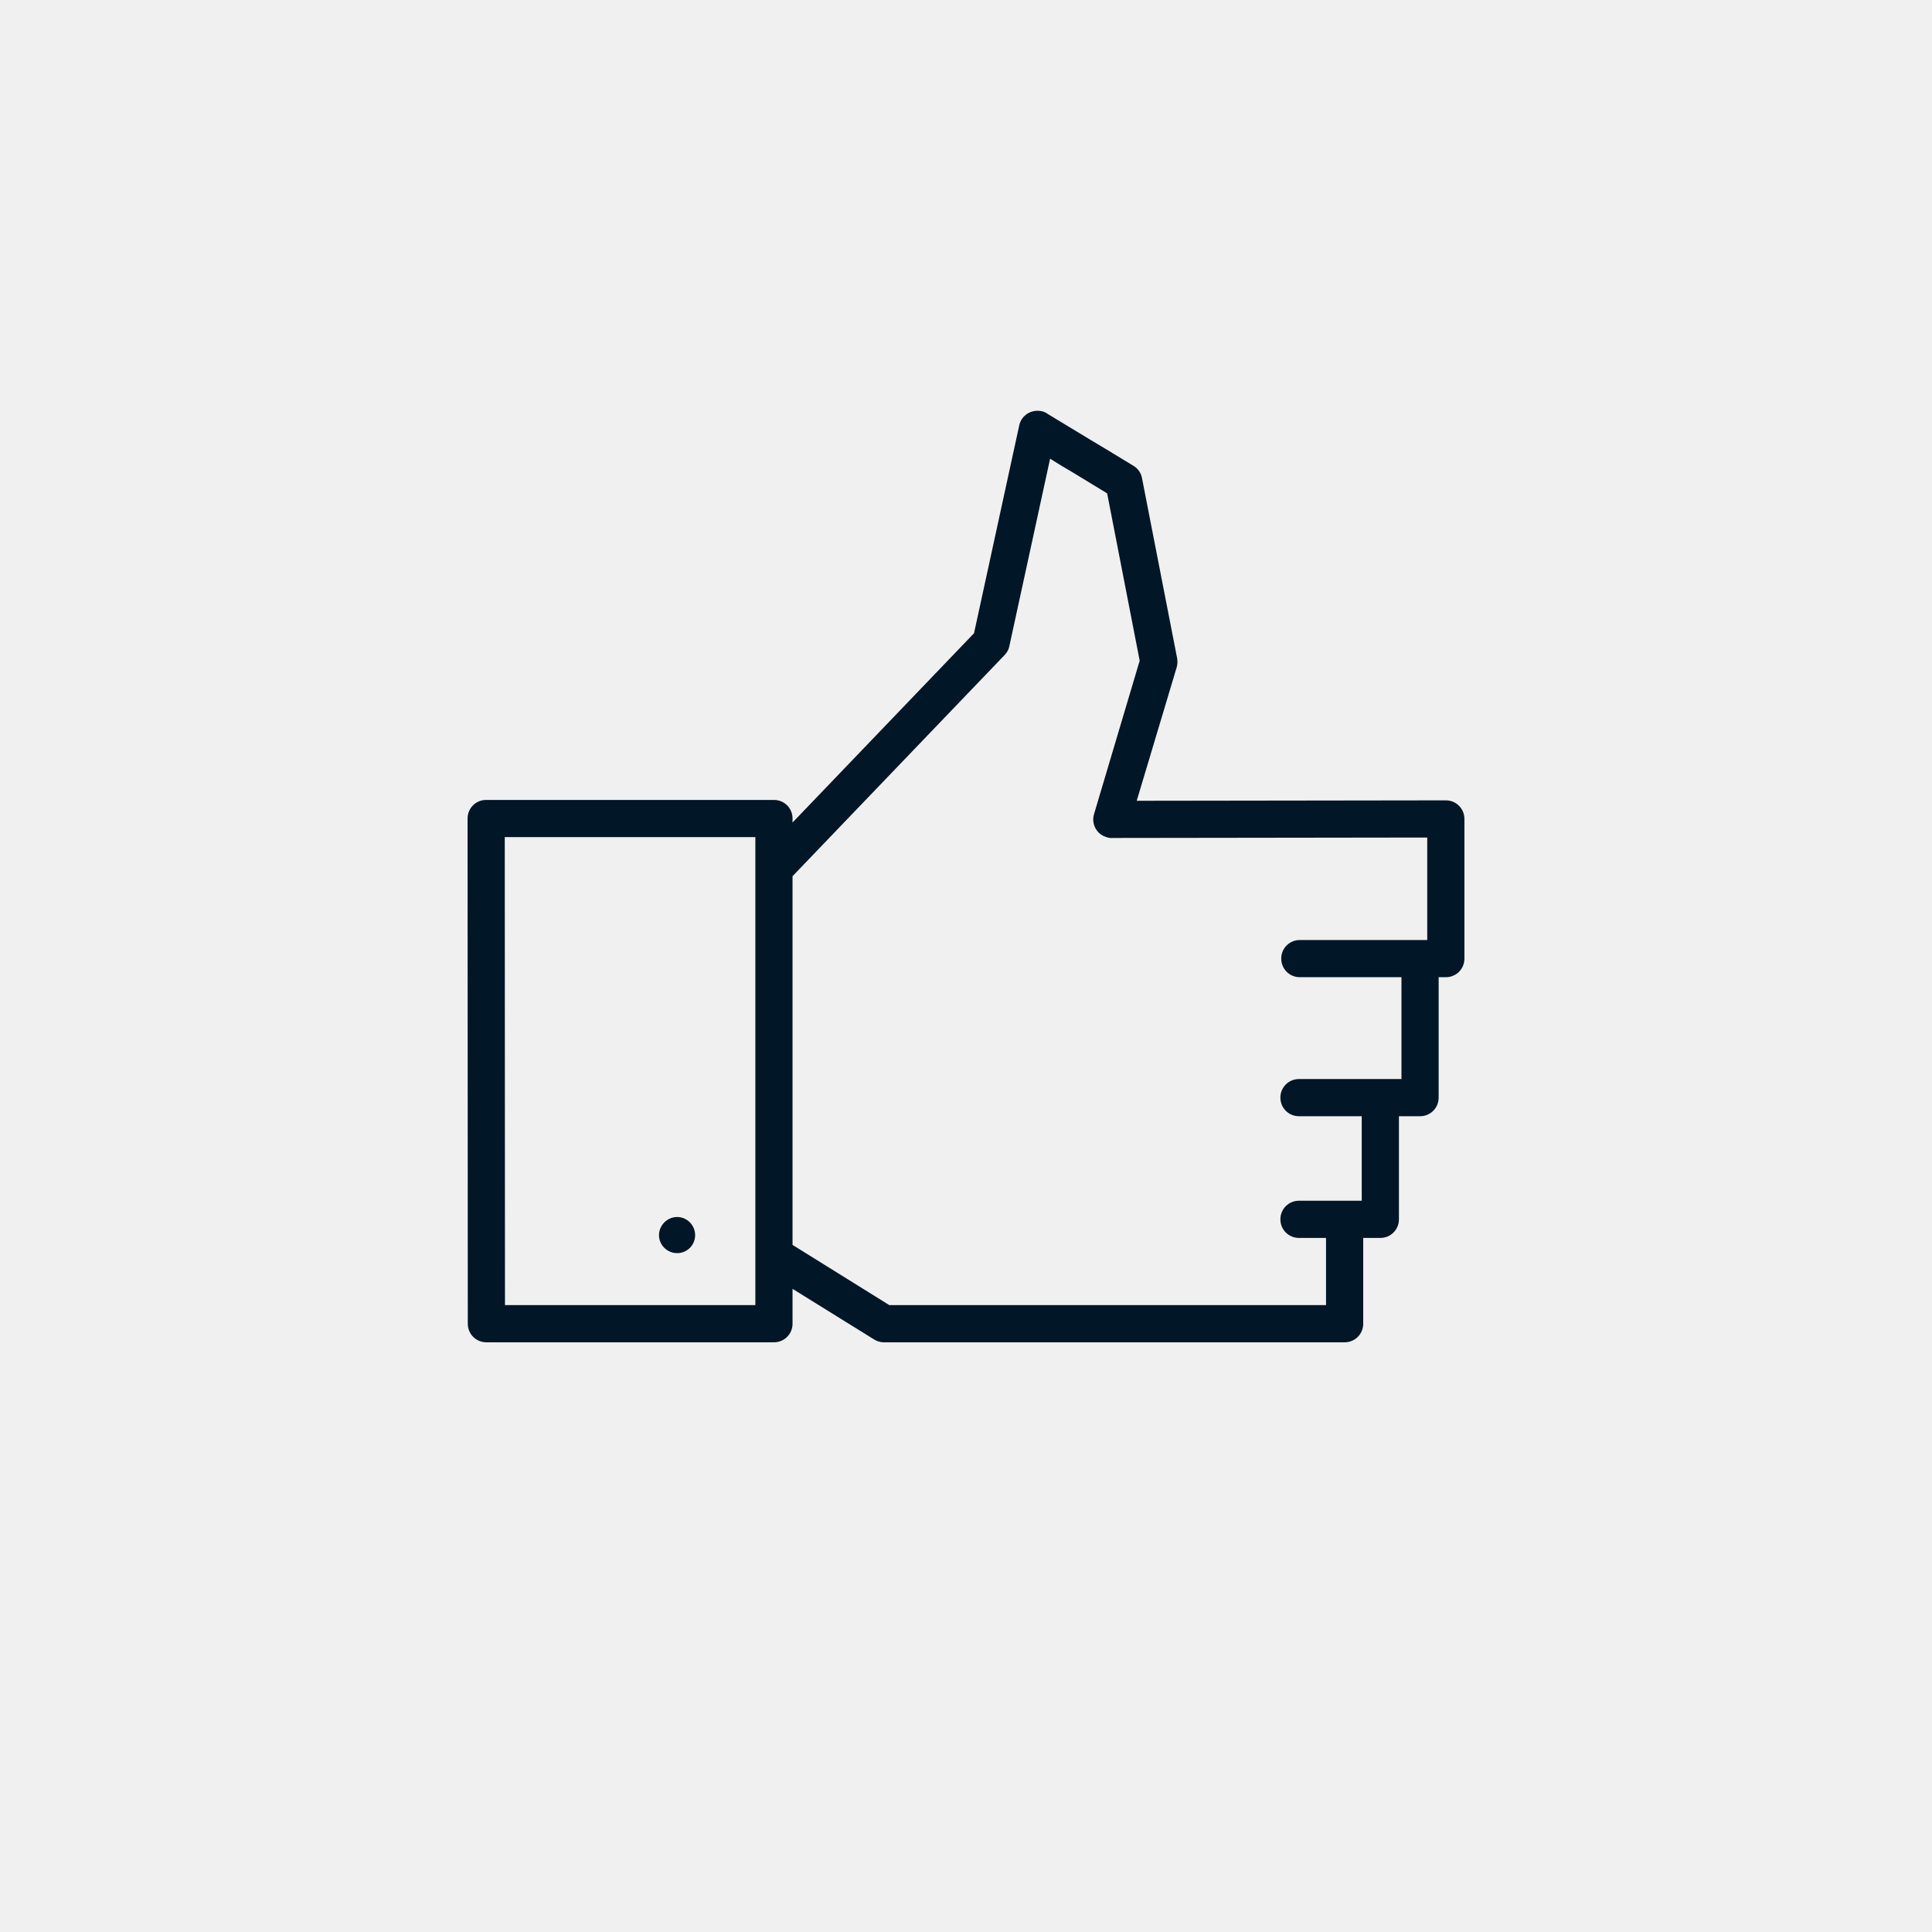
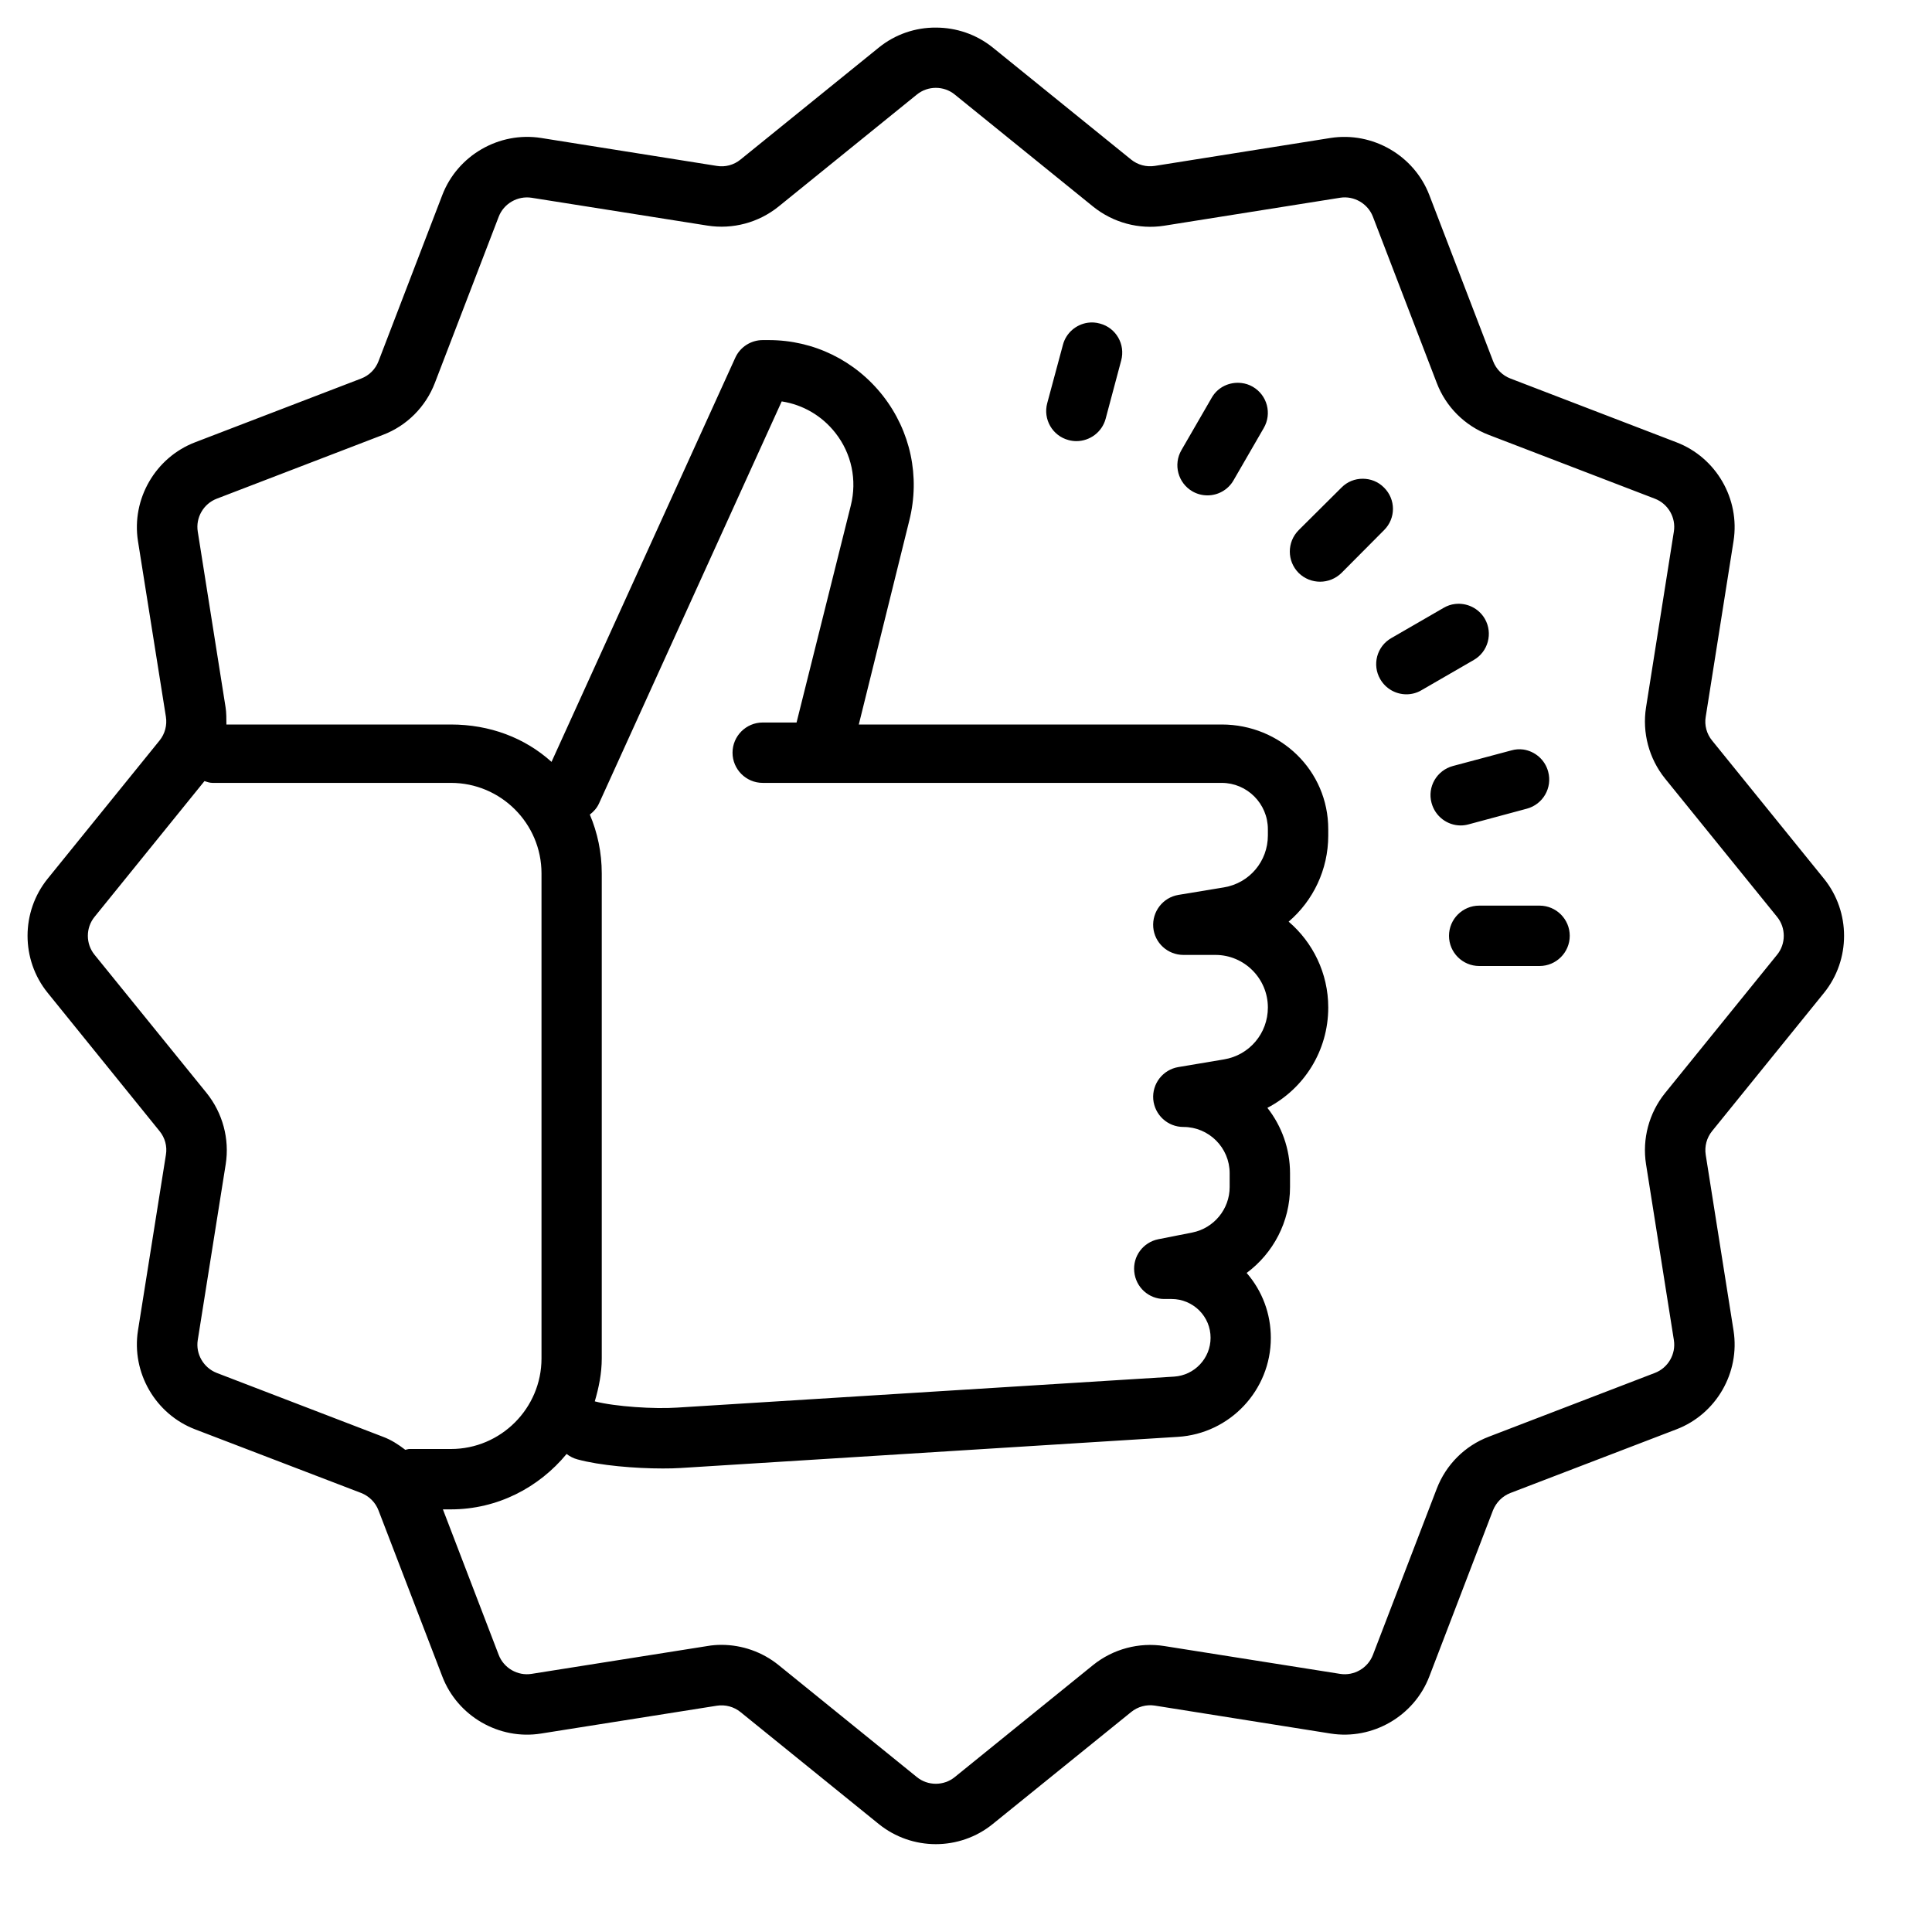
- <svg xmlns="http://www.w3.org/2000/svg" width="91.44mm" height="91.44mm" version="1.1" style="shape-rendering:geometricPrecision; text-rendering:geometricPrecision; image-rendering:optimizeQuality; fill-rule:evenodd; clip-rule:evenodd" viewBox="0 0 9144 9144">
-   <defs>
-     <style type="text/css">  .fil0 {fill:#F0F0F0} .fil1 {fill:#011627;fill-rule:nonzero}  </style>
-   </defs>
-   <g id="Layer_x0020_1">
-     <g id="_2744587092656">
-       <polygon class="fil0" points="0,0 9144,0 9144,9144 0,9144 " />
-       <path class="fil1" d="M6452 5859l0 406c0,49 -39,88 -88,88l-2180 0c-19,0 -37,-6 -51,-16l-382 -237 0 165c0,49 -39,88 -88,88l-1361 0c-49,0 -88,-39 -88,-88 0,-3 0,-5 0,-8l-1 -2383c0,-49 39,-88 88,-88l0 0 1362 0c49,0 88,39 88,88l0 19 859 -896 214 -984c10,-47 57,-77 105,-67 11,2 22,7 31,14 47,28 123,74 200,121 57,34 115,69 205,124 22,13 36,35 40,58l0 0 166 851c3,16 2,31 -2,45l-189 631 1463 -2c49,0 88,39 88,88l0 0 0 661c0,49 -39,88 -88,88l-34 0 0 570c0,49 -39,88 -88,88l-100 0 0 488c0,49 -39,88 -88,88l-81 0zm-3247 -99c47,0 85,39 85,86 0,47 -38,85 -85,85 -47,0 -86,-38 -86,-85 0,-47 39,-86 86,-86zm546 -1613l0 1745 458 285 2067 0 0 -318 -128 0c-49,0 -88,-39 -88,-88 0,-49 39,-88 88,-88l216 0 81 0 0 -400 -297 0c-49,0 -88,-39 -88,-88 0,-49 39,-88 88,-88l385 0 100 0 0 -482 -481 0c-49,0 -88,-39 -88,-88 0,-49 39,-88 88,-88l569 0 34 0 0 -485 -1487 2c-10,1 -21,0 -31,-4 -47,-13 -73,-63 -59,-109l216 -726 -154 -792c-46,-28 -109,-66 -171,-104 -31,-18 -63,-37 -99,-60l-193 888 0 0c-3,15 -11,30 -23,42l-1003 1046zm-176 1794l0 -1829 0 -150 -1186 0 1 2215 1185 0 0 -236z" />
-     </g>
+ <svg xmlns="http://www.w3.org/2000/svg" viewBox="0 0 64 64" version="1.1">
+   <g id="surface1">
+     <path style=" " d="M 31 0.914 C 30.328 0.91 29.656 1.133 29.109 1.578 L 24.531 5.285 C 24.312 5.465 24.023 5.543 23.746 5.496 L 17.922 4.57 C 16.531 4.352 15.156 5.148 14.652 6.461 L 12.539 11.965 C 12.438 12.23 12.23 12.438 11.965 12.539 L 6.461 14.652 C 5.148 15.156 4.352 16.531 4.57 17.922 L 5.496 23.746 C 5.539 24.023 5.465 24.309 5.285 24.531 L 1.578 29.109 C 0.691 30.207 0.691 31.793 1.578 32.887 L 5.285 37.469 C 5.465 37.688 5.543 37.973 5.496 38.254 L 4.57 44.078 C 4.352 45.469 5.148 46.844 6.461 47.348 L 11.965 49.457 C 12.23 49.562 12.438 49.77 12.539 50.035 L 14.652 55.535 C 15.156 56.852 16.535 57.648 17.922 57.426 L 23.746 56.504 C 24.023 56.461 24.309 56.535 24.531 56.715 L 29.109 60.422 C 29.66 60.867 30.328 61.09 31 61.09 C 31.668 61.09 32.34 60.867 32.887 60.422 L 37.469 56.715 C 37.688 56.535 37.977 56.457 38.254 56.5 L 44.078 57.426 C 45.465 57.645 46.844 56.852 47.348 55.535 L 49.457 50.031 C 49.562 49.77 49.77 49.559 50.035 49.457 L 55.535 47.348 C 56.852 46.844 57.645 45.469 57.426 44.078 L 56.504 38.254 C 56.461 37.977 56.535 37.691 56.715 37.469 L 60.422 32.891 C 61.309 31.793 61.309 30.207 60.422 29.109 L 56.715 24.531 C 56.535 24.312 56.457 24.023 56.504 23.746 L 57.426 17.922 C 57.645 16.531 56.852 15.156 55.535 14.652 L 50.035 12.539 C 49.77 12.438 49.562 12.23 49.461 11.965 L 47.348 6.461 C 46.844 5.148 45.469 4.355 44.078 4.57 L 38.254 5.496 C 37.977 5.539 37.691 5.465 37.469 5.285 L 32.891 1.578 C 32.34 1.133 31.672 0.914 31 0.914 Z M 31 2.91 C 31.223 2.91 31.449 2.984 31.629 3.133 L 36.211 6.844 C 36.871 7.375 37.73 7.609 38.566 7.477 L 44.391 6.551 C 44.852 6.477 45.312 6.742 45.48 7.18 L 47.594 12.684 C 47.895 13.477 48.523 14.102 49.316 14.406 L 54.82 16.52 C 55.258 16.688 55.523 17.145 55.449 17.609 L 54.527 23.434 C 54.395 24.27 54.625 25.129 55.156 25.789 L 58.867 30.371 C 59.164 30.734 59.164 31.266 58.867 31.629 L 55.156 36.211 C 54.625 36.871 54.395 37.73 54.527 38.566 L 55.449 44.391 C 55.523 44.855 55.258 45.312 54.82 45.48 L 49.316 47.594 C 48.523 47.895 47.898 48.523 47.594 49.316 L 45.48 54.82 C 45.312 55.258 44.855 55.523 44.391 55.449 L 38.566 54.527 C 37.73 54.395 36.871 54.625 36.211 55.156 L 31.629 58.867 C 31.266 59.164 30.734 59.164 30.371 58.867 L 25.789 55.156 C 25.254 54.723 24.582 54.488 23.898 54.488 C 23.742 54.488 23.586 54.5 23.434 54.527 L 17.609 55.449 C 17.148 55.523 16.688 55.258 16.52 54.82 L 14.672 50 L 14.934 50 C 16.484 50 17.855 49.273 18.77 48.164 C 18.875 48.246 18.996 48.309 19.129 48.344 C 19.871 48.547 21.039 48.645 21.953 48.645 C 22.168 48.645 22.371 48.641 22.551 48.629 L 39.016 47.598 C 40.746 47.492 42.098 46.051 42.098 44.32 C 42.098 43.52 41.816 42.766 41.297 42.168 C 42.176 41.516 42.734 40.473 42.734 39.324 L 42.734 38.867 C 42.734 38.051 42.453 37.297 41.984 36.699 C 43.199 36.066 44 34.809 44 33.375 C 44 32.238 43.488 31.215 42.688 30.531 C 43.496 29.84 44 28.812 44 27.676 L 44 27.469 C 44 25.52 42.414 24 40.469 24 L 28.449 24 L 30.125 17.23 C 30.484 15.785 30.164 14.285 29.25 13.113 C 28.332 11.941 26.953 11.266 25.469 11.266 L 25.266 11.266 C 24.875 11.266 24.516 11.496 24.355 11.855 L 18.27 25.238 C 17.383 24.438 16.223 24 14.934 24 L 7.5 24 C 7.5 23.832 7.5 23.598 7.473 23.434 L 6.551 17.609 C 6.477 17.145 6.742 16.688 7.18 16.52 L 12.684 14.406 C 13.477 14.105 14.102 13.477 14.406 12.684 L 16.52 7.18 C 16.688 6.742 17.148 6.48 17.609 6.551 L 23.434 7.473 C 24.273 7.605 25.129 7.375 25.789 6.844 L 30.371 3.133 C 30.555 2.984 30.777 2.91 31 2.91 Z M 36.035 10.691 C 35.652 10.746 35.316 11.023 35.211 11.422 L 34.691 13.355 C 34.547 13.887 34.863 14.438 35.398 14.578 C 35.484 14.602 35.574 14.613 35.656 14.613 C 36.098 14.613 36.504 14.32 36.625 13.875 L 37.141 11.941 C 37.285 11.406 36.969 10.859 36.438 10.719 C 36.301 10.68 36.164 10.672 36.035 10.691 Z M 41.125 12.688 C 40.734 12.641 40.34 12.82 40.137 13.18 L 39.137 14.91 C 38.859 15.387 39.023 16 39.5 16.277 C 39.656 16.367 39.828 16.41 40 16.41 C 40.344 16.41 40.68 16.23 40.863 15.91 L 41.863 14.18 C 42.141 13.703 41.98 13.09 41.5 12.812 C 41.379 12.742 41.254 12.703 41.125 12.688 Z M 25.895 13.297 C 26.598 13.406 27.23 13.773 27.676 14.344 C 28.211 15.027 28.395 15.902 28.184 16.746 L 26.387 23.934 L 25.266 23.934 C 24.715 23.934 24.266 24.383 24.266 24.934 C 24.266 25.484 24.715 25.934 25.266 25.934 L 40.469 25.934 C 41.312 25.934 42 26.621 42 27.469 L 42 27.676 C 42 28.531 41.391 29.254 40.547 29.395 L 39.035 29.645 C 38.523 29.73 38.16 30.199 38.203 30.719 C 38.246 31.234 38.68 31.633 39.203 31.633 L 40.262 31.633 C 41.219 31.633 42 32.414 42 33.375 C 42 34.23 41.391 34.953 40.547 35.094 L 39.035 35.348 C 38.523 35.434 38.16 35.898 38.203 36.418 C 38.25 36.934 38.68 37.332 39.203 37.332 C 40.047 37.332 40.734 38.02 40.734 38.863 L 40.734 39.324 C 40.734 40.051 40.215 40.684 39.5 40.828 L 38.371 41.051 C 37.867 41.152 37.52 41.617 37.574 42.129 C 37.625 42.645 38.055 43.031 38.566 43.031 L 38.812 43.031 C 39.156 43.031 39.48 43.168 39.723 43.406 C 39.969 43.652 40.102 43.973 40.102 44.316 C 40.102 44.996 39.57 45.559 38.895 45.602 L 22.426 46.629 C 21.688 46.68 20.383 46.598 19.703 46.422 C 19.836 45.969 19.934 45.496 19.934 45 L 19.934 28.934 C 19.934 28.242 19.793 27.582 19.539 26.984 C 19.664 26.887 19.773 26.77 19.844 26.613 Z M 45.141 15.859 C 44.887 15.859 44.633 15.953 44.438 16.152 L 43.02 17.562 C 42.629 17.957 42.629 18.586 43.02 18.98 C 43.215 19.172 43.473 19.27 43.73 19.27 C 43.984 19.27 44.242 19.172 44.438 18.98 L 45.848 17.562 C 46.242 17.172 46.242 16.543 45.848 16.152 C 45.652 15.953 45.398 15.859 45.141 15.859 Z M 48.199 20.008 C 48.066 20.023 47.941 20.066 47.82 20.137 L 46.09 21.137 C 45.609 21.41 45.445 22.023 45.723 22.5 C 45.91 22.82 46.242 23 46.59 23 C 46.758 23 46.934 22.957 47.09 22.863 L 48.82 21.863 C 49.297 21.59 49.461 20.977 49.188 20.5 C 48.98 20.141 48.582 19.961 48.199 20.008 Z M 50.457 24.828 C 50.328 24.812 50.195 24.82 50.062 24.859 L 48.129 25.375 C 47.594 25.52 47.277 26.066 47.422 26.598 C 47.543 27.047 47.945 27.344 48.387 27.344 C 48.473 27.344 48.559 27.332 48.645 27.309 L 50.578 26.789 C 51.113 26.645 51.43 26.098 51.285 25.562 C 51.18 25.164 50.844 24.883 50.457 24.828 Z M 6.773 25.875 C 6.859 25.902 6.945 25.934 7.039 25.934 L 14.938 25.934 C 16.59 25.934 17.938 27.277 17.938 28.934 L 17.938 45 C 17.938 46.652 16.59 48 14.938 48 L 13.562 48 C 13.516 48 13.473 48.02 13.426 48.027 C 13.199 47.852 12.957 47.695 12.684 47.594 L 7.18 45.48 C 6.742 45.309 6.477 44.852 6.551 44.391 L 7.477 38.566 C 7.609 37.727 7.375 36.867 6.844 36.207 L 3.133 31.629 C 2.836 31.266 2.836 30.734 3.133 30.371 Z M 49 30 C 48.449 30 48 30.449 48 31 C 48 31.551 48.449 32 49 32 L 51 32 C 51.551 32 52 31.551 52 31 C 52 30.449 51.551 30 51 30 Z " />
  </g>
</svg>
